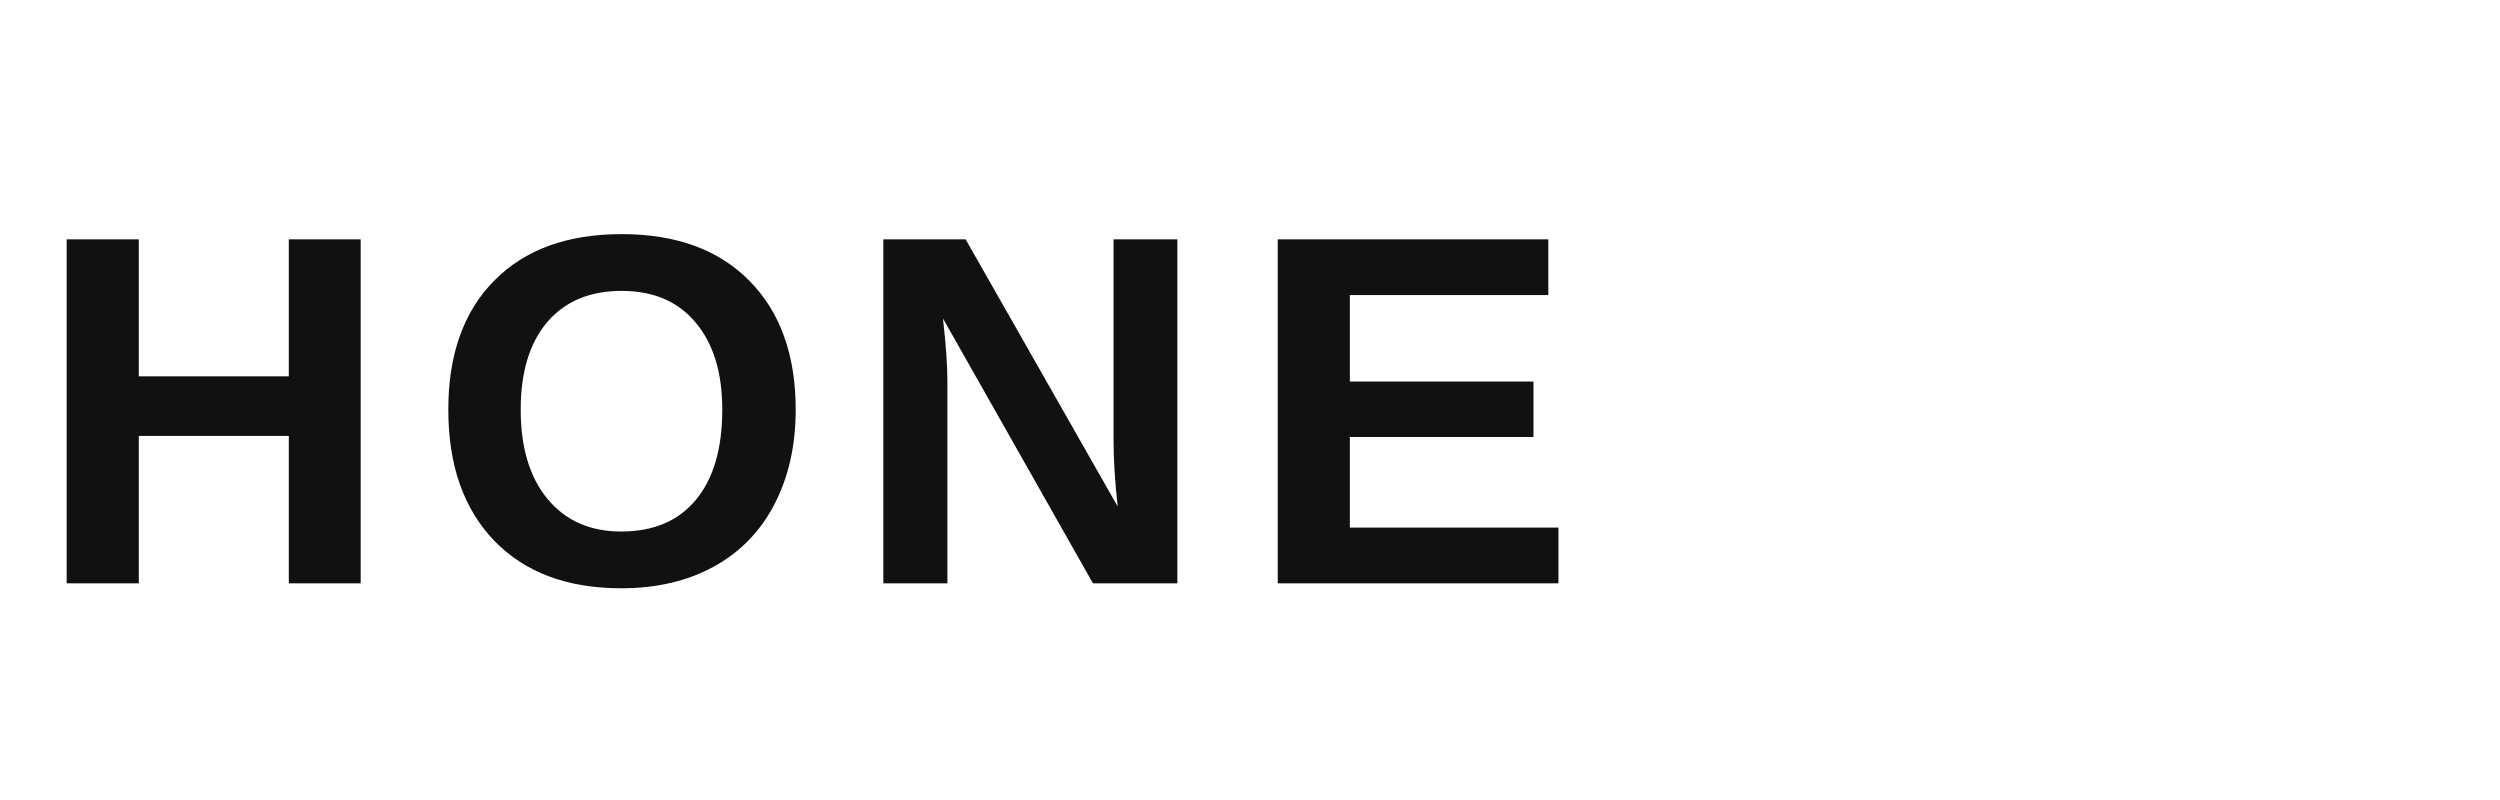
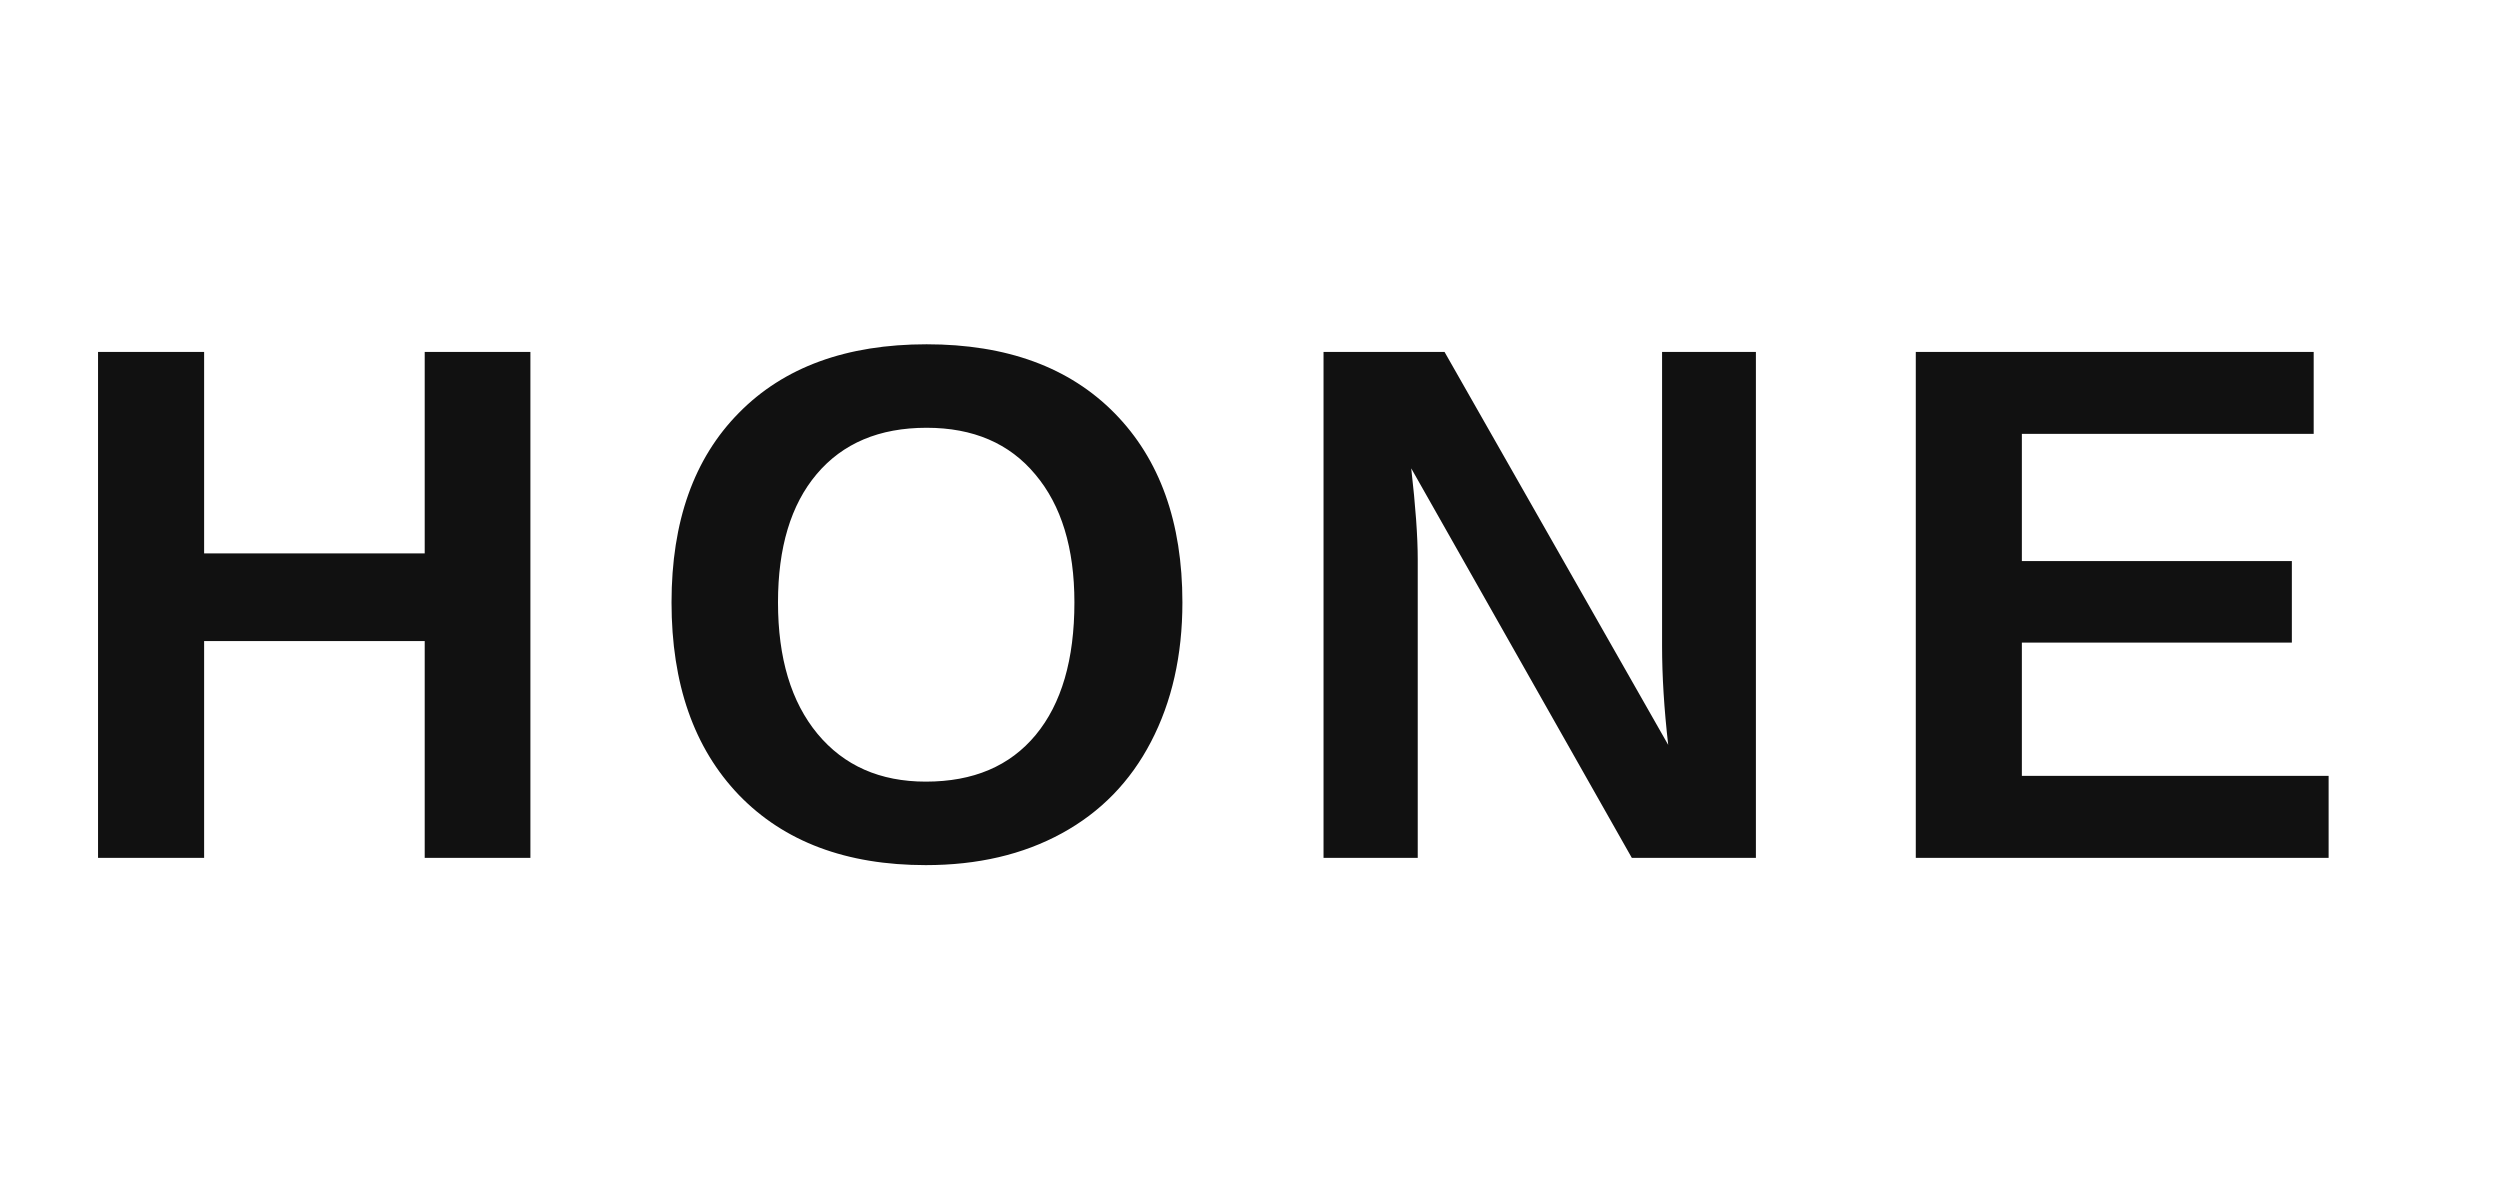
- <svg xmlns="http://www.w3.org/2000/svg" viewBox="0 0 150 48" role="img" aria-label="Hone">
-   <text x="2" y="35" font-family="Arial, Helvetica, sans-serif" font-size="30" font-weight="800" letter-spacing="2" fill="#111111">HONE</text>
+ <svg xmlns="http://www.w3.org/2000/svg" viewBox="0 0 102 48" overflow="visible" role="img" aria-label="Hone">
+   <text x="2" y="35" font-family="Arial, Helvetica, sans-serif" font-size="30" font-weight="800" letter-spacing="2.5" fill="#111111">HONE</text>
</svg>
